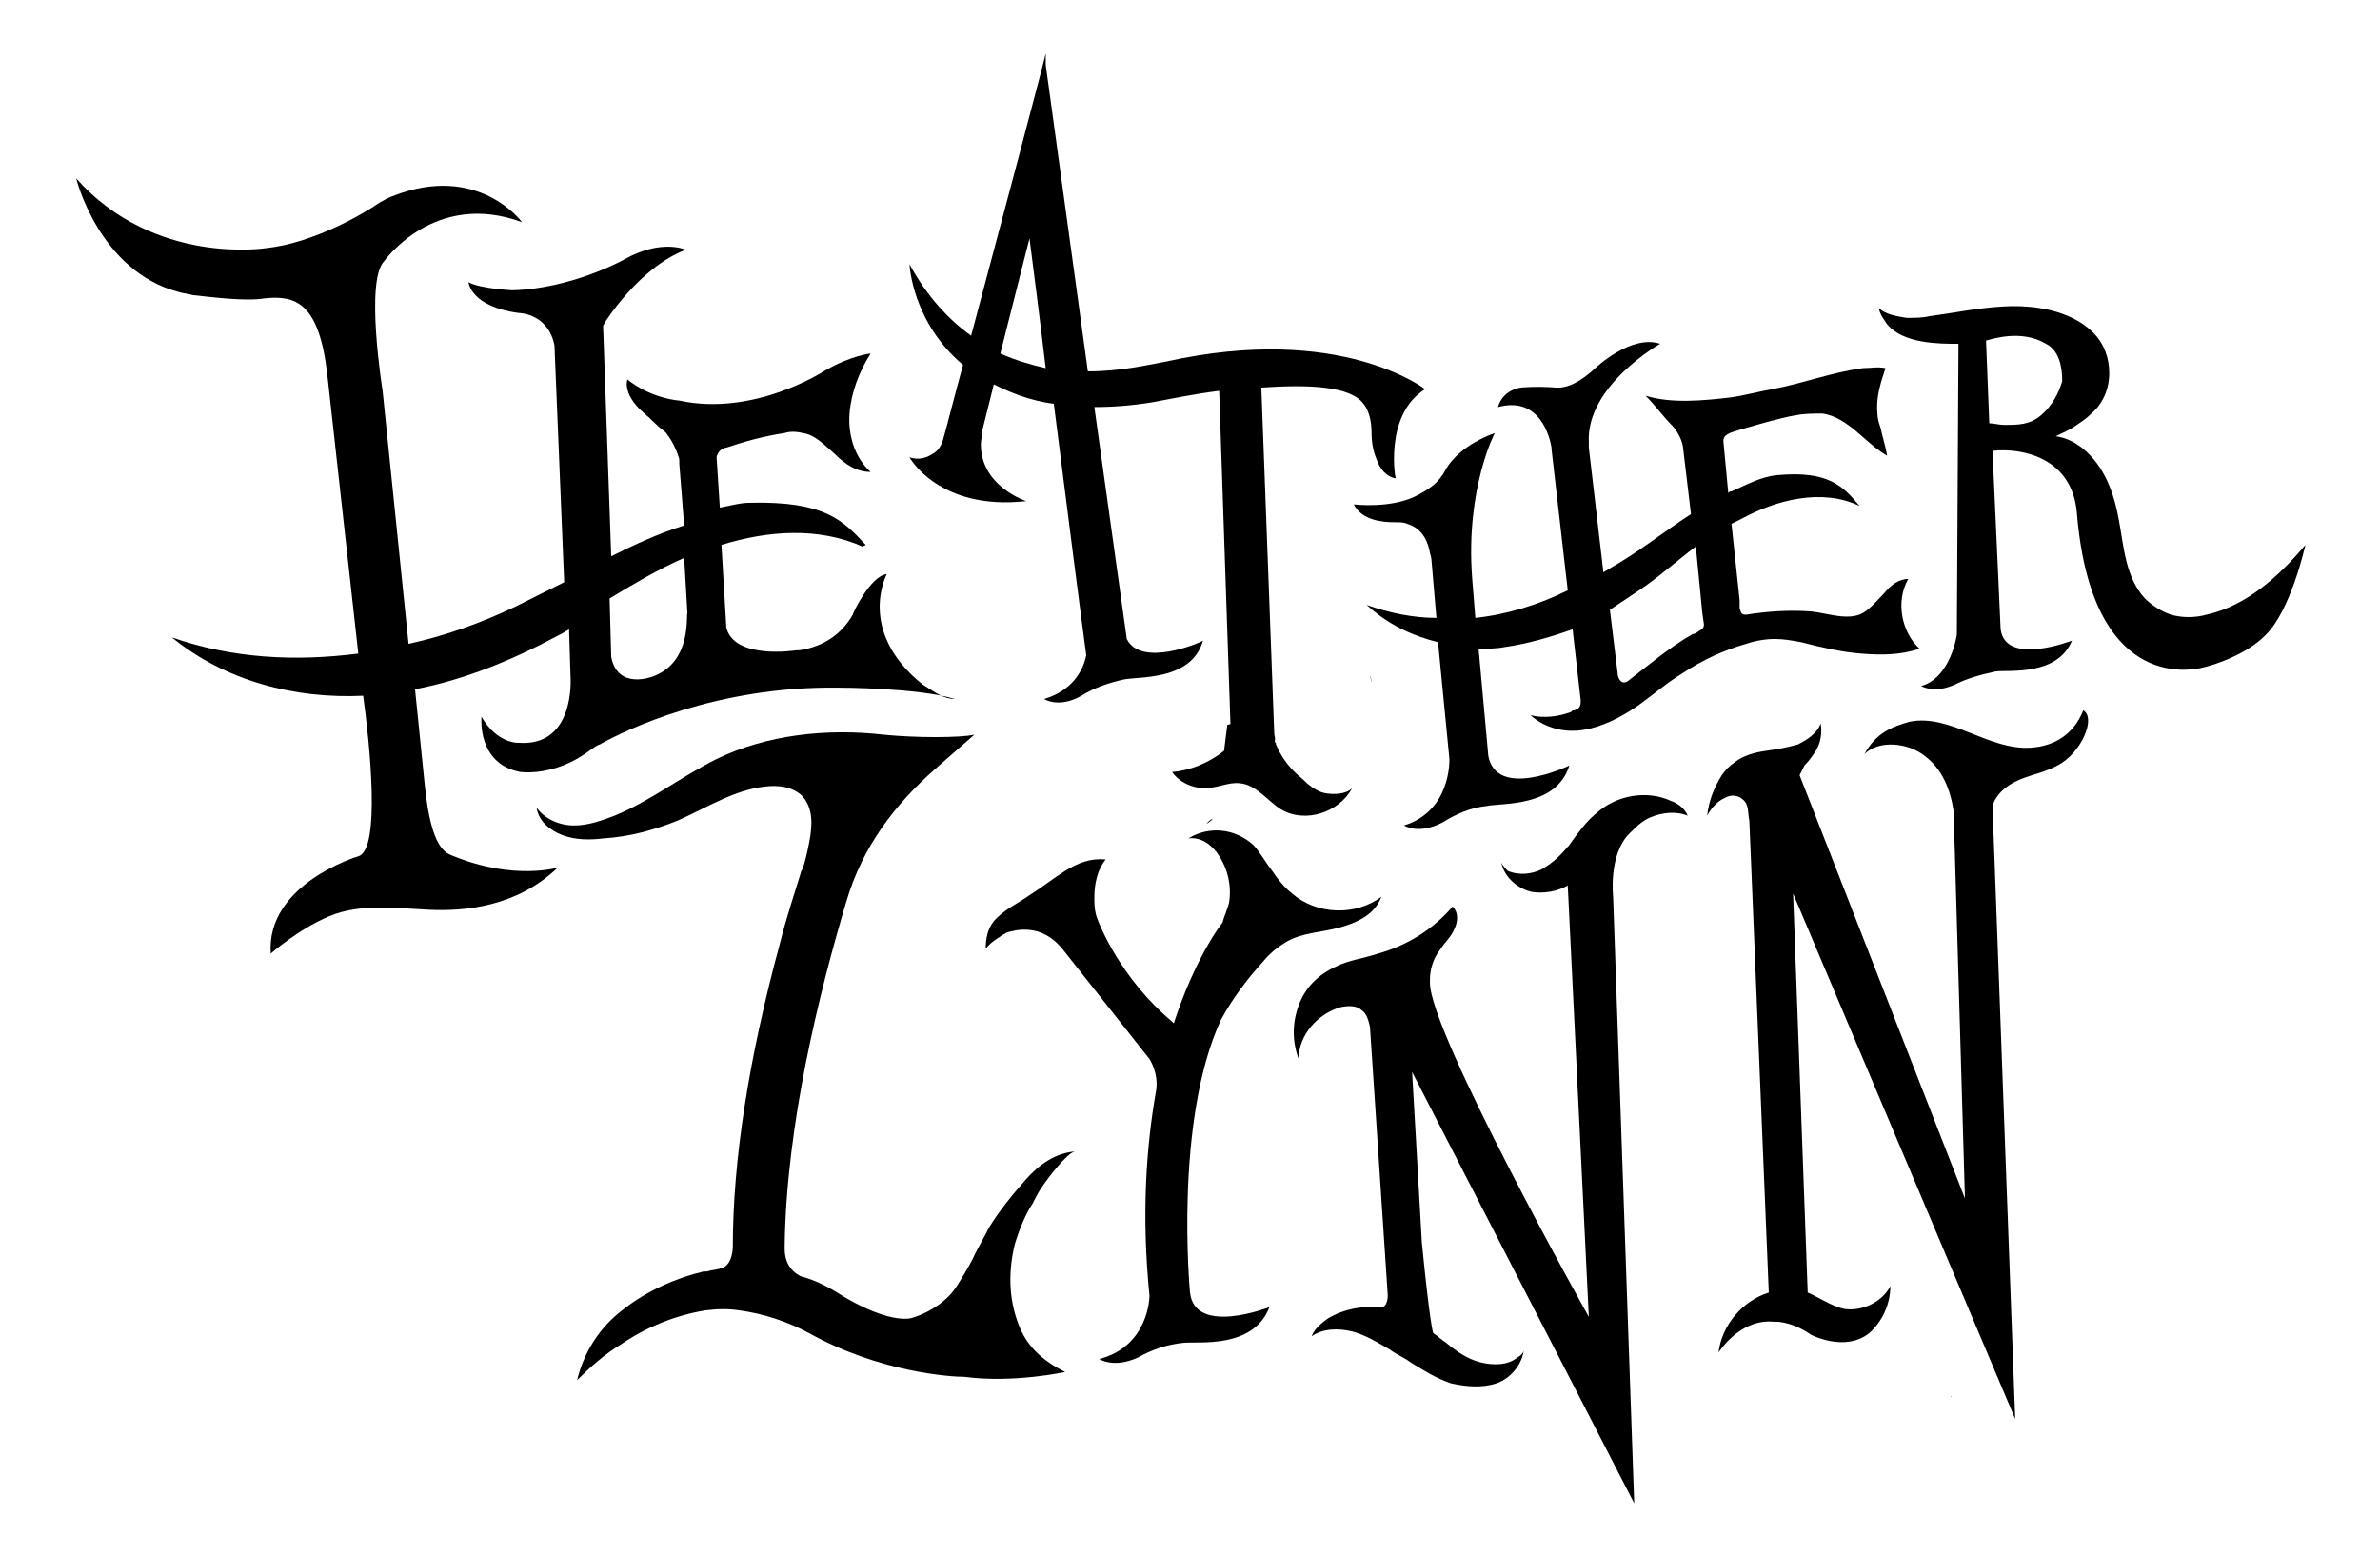
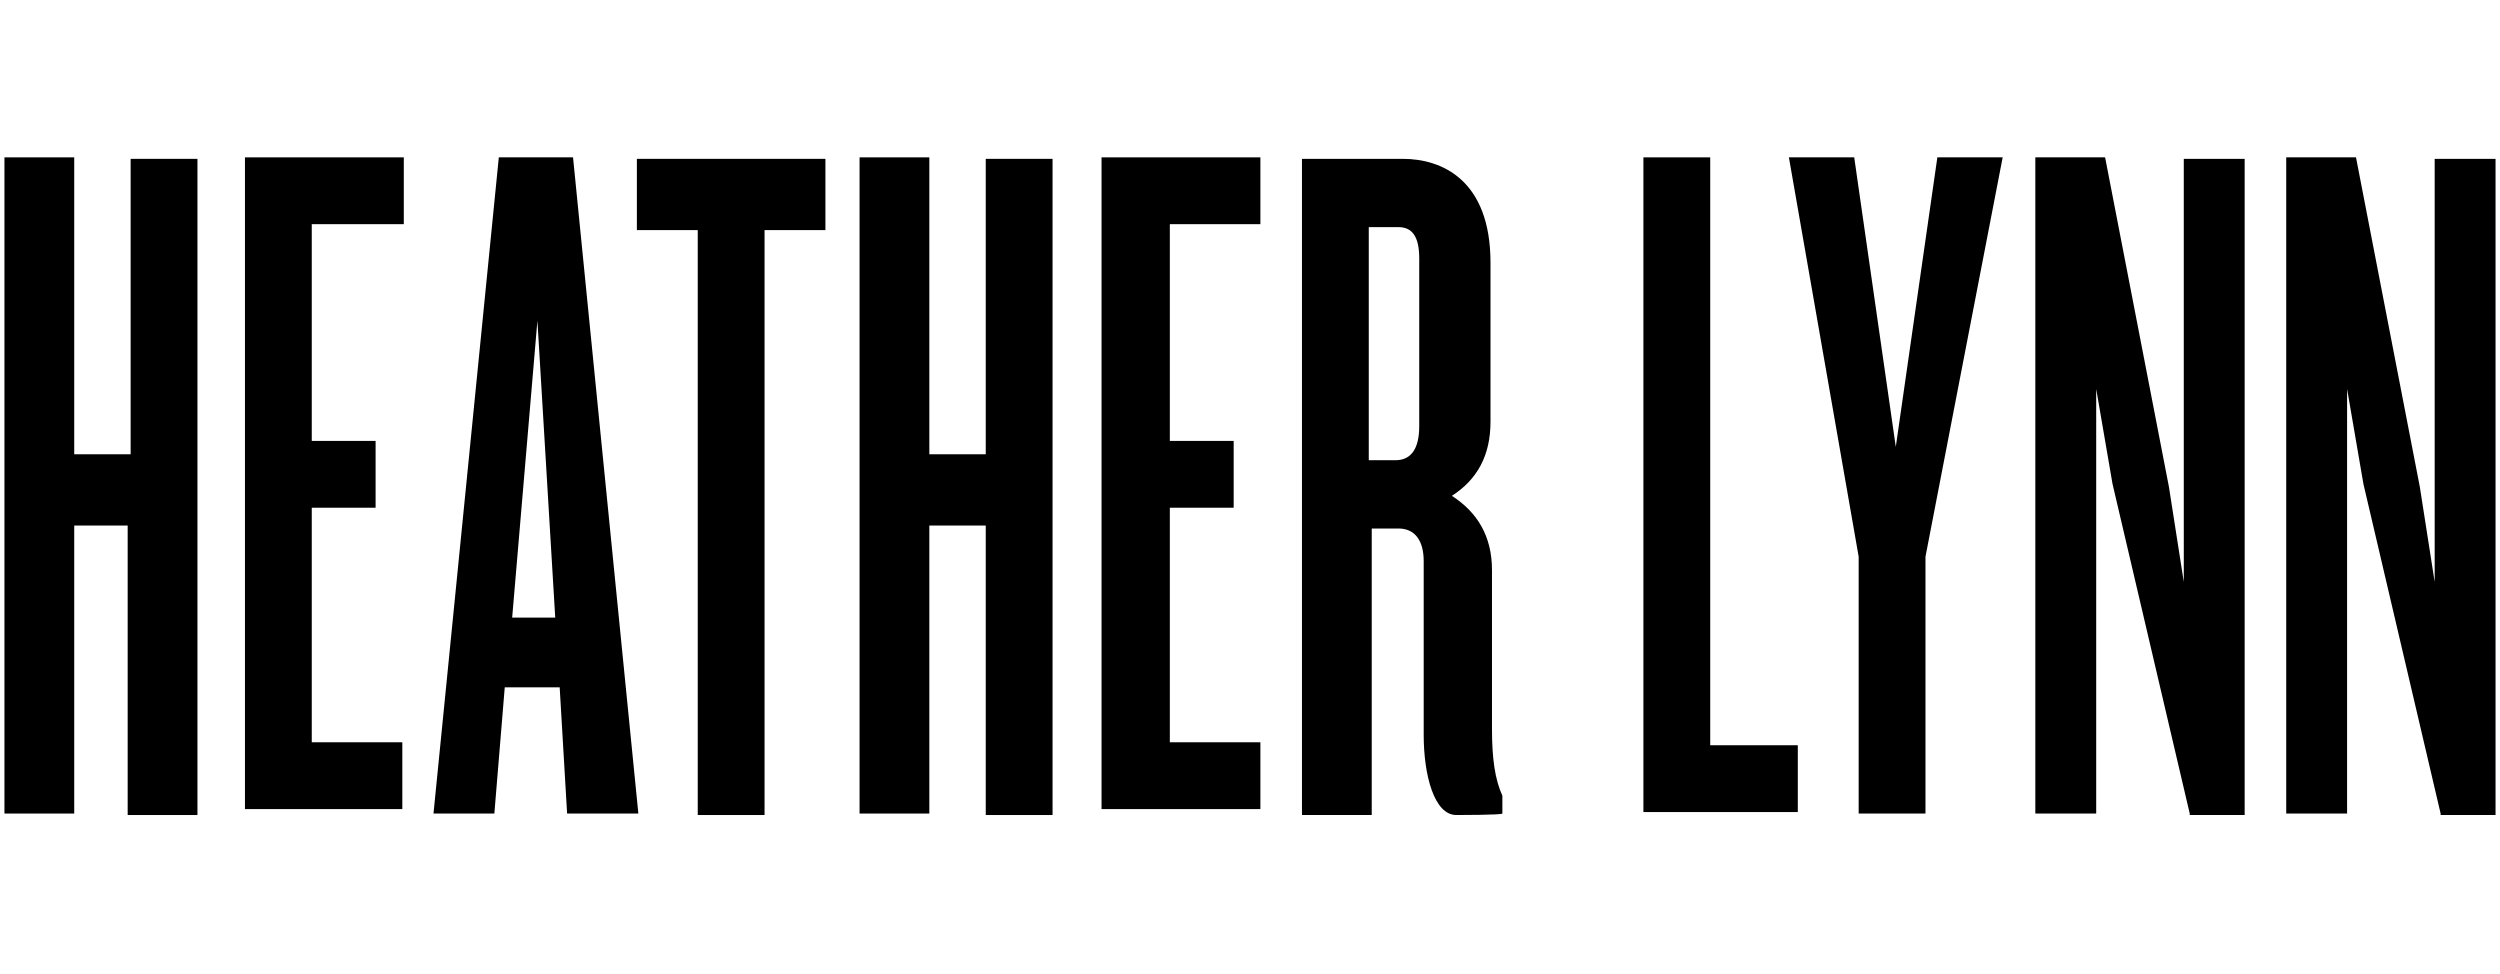
- <svg xmlns="http://www.w3.org/2000/svg" version="1.1" id="Layer_1" x="0px" y="0px" viewBox="0 0 146.8 96" style="enable-background:new 0 0 146.8 96;" xml:space="preserve">
-   <g>
-     <path d="M51.9,39.8c-0.4,0.1-0.6,0.1-0.7,0.1C51.3,39.8,51.5,39.8,51.9,39.8z" />
-     <path d="M43.7,30.8c0-0.2-0.1-0.4-0.1-0.6" />
-     <path d="M39.5,24.3c-0.1,0.3,0,0.6,0.1,0.9s0.4,0.5,0.6,0.7c0.3,0.3,0.5,0.5,0.8,0.7c0.2,0.1,0.3,0.2,0.5,0.3" />
-     <path d="M43.6,30.2L43.6,30.2c-0.1-0.4-0.2-0.7-0.3-1l0,0c-0.1-0.2-0.1-0.4-0.2-0.6c-0.3-0.7-0.9-1.3-1.5-1.8   c0.1,0,0.2,0.1,0.3,0.2c0.6,0.4,1.1,1,1.4,1.7c0,0.1,0.1,0.2,0.1,0.3l0,0C43.4,29.4,43.5,29.8,43.6,30.2z" />
-     <path d="M56.9,42.2c-4.1-3.3-2.2-6.8-2.2-6.8c-1,0.1-2.1,2.4-2.1,2.5c-0.8,1.4-2,1.9-2.8,2.1c-0.4,0.1-0.6,0.1-0.7,0.1l0,0   c0,0-3.8,0.6-4.3-1.4l-0.3-5.1c2.9-0.9,6-1.1,8.7,0.1l0.2-0.1c-1.4-1.5-2.5-2.7-7.1-2.6c-0.7,0-1.3,0.2-1.9,0.3l-0.2-3.1l0,0   c0-0.1,0.1-0.3,0.2-0.4c0.1-0.1,0.3-0.2,0.4-0.2c1.2-0.4,2.3-0.7,3.6-0.9c0.3-0.1,0.7-0.1,1.1,0c0.8,0.1,1.4,0.8,2,1.3   c0.6,0.6,1.3,1.1,2.2,1.1c-1-0.9-1.4-2.3-1.3-3.6s0.6-2.6,1.3-3.7c0,0-1.2,0.1-2.9,1.1c0,0-4.3,2.8-8.9,1.8c0,0-1.7-0.1-3.2-1.3   c0,0-0.4,1,1.3,2.3c0.1,0,0.1,0.1,0.2,0.2c0.1,0.1,0.2,0.1,0.3,0.2c0.6,0.5,1,1.1,1.3,1.9c0,0.1,0.1,0.2,0.1,0.4l0,0   c0,0.1,0,0.2,0,0.2l0.3,3.8c-1.6,0.5-3.1,1.2-4.5,1.9l-0.5-14.2l0.1-0.2c0,0,2.1-3.4,5-4.5c0,0-1.5-0.7-3.8,0.6   c0,0-3.2,1.8-6.9,1.9c0,0-2-0.1-2.7-0.5c0,0,0.1,1.5,3.1,1.9c0,0,1.8,0,2.2,2l0,0l0.6,14.6c-1,0.5-2,1-3,1.5   c-2.1,1-4.3,1.8-6.6,2.3l-1.6-15.6c0,0-1.1-6.8,0.1-8c0,0,3.1-4.4,8.5-2.4c0,0-2.7-3.7-8-1.6c-0.3,0.1-0.6,0.3-0.8,0.4   c-1,0.7-4.1,2.5-7,2.8c0,0-6.9,1.1-11.7-4.3c0,0,1.4,5.7,6.3,7c0.3,0.1,0.6,0.1,0.9,0.2c1,0.1,3.2,0.4,4.4,0.2   c1.9-0.2,3.4,0.2,3.9,4.8l1.9,17.1c-3.9,0.5-7.8,0.3-11.5-1c3.3,2.7,7.6,3.8,11.8,3.6l0,0c0.4,2.9,1.1,9.5-0.3,9.9   c0,0-5.7,1.7-5.4,6c0,0,1.7-1.5,3.6-2.3s4.1-0.5,6.2-0.4c2.2,0.1,5.4-0.2,7.9-2.6c0,0-2.7,0.8-6.4-0.7c-0.5-0.2-1.4-0.4-1.8-4.4   l-0.6-5.9c3.1-0.6,6-1.8,8.8-3.3c0.2-0.1,0.4-0.2,0.7-0.4l0.1,3.2c0,1.3-0.4,4-3.2,3.8c0,0-1.3,0.1-2.3-1.6c0,0-0.3,2.9,2.4,3.4   c0,0,2,0.3,4.1-1.2c0.3-0.2,0.5-0.4,0.8-0.5c1.6-0.9,7.2-3.6,14.7-3.5c0,0,4.9,0,7.2,0.7C58.2,43.1,57.7,42.7,56.9,42.2z    M40.3,41.7c0,0-2.2,0.9-2.6-1.2l-0.1-3.6c1.5-0.9,3-1.8,4.6-2.5l0.2,3.4l0,0C42.3,37.9,42.7,40.8,40.3,41.7z" />
-     <path d="M87.9,24c0,0-5.2-4.1-16-1.7c-1.1,0.2-2.8,0.6-4.8,0.6L64.5,4v0.4V3.3c0,0.1-2.7,10.3-4.6,17.4c-1.4-1-2.7-2.4-3.8-4.4   c0,0.1,0.2,3.6,3.3,6.2c-0.6,2.2-1,3.8-1.2,4.5c-0.1,0.4-0.3,0.8-0.7,1c-0.3,0.2-0.8,0.4-1.4,0.2c0,0,1.8,3.3,7.2,2.7   c0,0-2.8-0.9-2.8-3.5c0-0.3,0.1-0.6,0.1-0.9l0.7-2.8c1,0.5,2.2,1,3.7,1.2c0.8,6.3,1.7,13.3,2,15.5l0,0c-0.2,1-0.9,2.2-2.6,2.7   c0,0,0.9,0.6,2.3-0.2c0.8-0.5,1.7-0.8,2.6-1s4.2,0.1,4.9-2.4c-0.1,0.1-3.8,1.7-4.7-0.1l0,0l-2-14.3c1.2,0,2.4-0.1,3.6-0.3   c1.1-0.2,2.5-0.5,4.1-0.7l0.7,20.7l0,0c0,0,0.4,0.9-0.5,1.6c-0.1,0.1,3.6-0.5,3.3-0.6c-0.3,0.1-0.4,0.1-0.1,0c0,0,0.1-0.2,0-0.5   l-0.8-21.4c2.9-0.2,5.5-0.1,6.3,1c0,0,0.5,0.5,0.5,1.8c0,0.6,0.1,1.1,0.3,1.6c0.2,0.6,0.6,1.1,1.2,1.2C86.1,29.8,85.3,25.6,87.9,24   z M61.7,21.8l1.8-7.1c0.2,1.6,0.6,4.6,1,8C63.6,22.5,62.6,22.2,61.7,21.8z" />
-     <path d="M43.6,30.2L43.6,30.2c-0.1-0.4-0.2-0.7-0.3-1l0,0v-0.1C43.4,29.4,43.5,29.8,43.6,30.2z" />
-     <path d="M117.7,35.7c-0.6,0-1.1,0.4-1.5,0.9c-0.4,0.4-0.8,0.9-1.3,1.2c-0.9,0.5-2.2,0-3.2-0.1c-1.4-0.1-2.7,0-4,0.2l0,0   c-0.3,0-0.3-0.1-0.4-0.4l0,0c0-0.1,0-0.1,0-0.2v-0.1v-0.1V37l-0.5-4.7c0.2-0.1,0.4-0.2,0.6-0.3c2.2-1.2,5-1.9,7.3-0.8   c-1-1.2-1.9-2.2-5.1-1.9c-1,0.1-1.9,0.6-2.8,1c-0.1,0-0.1,0-0.2,0.1l-0.3-3.2l0,0c0-0.3,0.2-0.4,0.4-0.5s3.3-1,4.1-1.1   c0.5-0.1,1.1-0.1,1.6-0.1c0.8,0.1,1.5,0.6,2.1,1.1s1.2,1.1,1.9,1.5c-0.1-0.6-0.3-1.2-0.4-1.7c-0.1-0.3-0.2-0.6-0.2-0.9   c-0.1-1,0.2-1.9,0.5-2.8c-0.5-0.1-0.9,0-1.4,0c-2.1,0.3-3.5,0.9-5.6,1.3c-0.6,0.1-1.8,0.4-2.5,0.5c-1.7,0.2-3.7,0.4-5.3-0.1   c0.6,0.6,1.1,1.3,1.6,1.8c0.3,0.3,0.6,0.8,0.7,1.3l0.5,4.2c-1.7,1.1-3.3,2.4-5.1,3.4c-0.1,0.1-0.2,0.1-0.3,0.2L98,27.6l0,0v-0.1   v-0.2c-0.2-3.5,4.4-6.1,4.4-6.1c-1.8-0.6-4,1.5-4,1.5C97,24,96.2,23.9,96,23.9c-1.3-0.1-2.2,0-2.2,0c-1.2,0.2-1.4,1.2-1.4,1.2   c2.6-0.7,3.2,1.9,3.3,2.5v0.1l1,8.7c-1.8,0.9-3.8,1.5-5.7,1.7l-0.2-2.5c-0.4-5.5,1.4-8.9,1.4-8.9c-1.9,0.7-2.7,1.7-3,2.2   c-0.2,0.4-0.5,0.8-0.9,1.1s-0.8,0.5-0.8,0.5c-1.6,0.9-4,0.6-4,0.6c0.5,1,1.8,1.1,2.5,1.1c0.3,0,0.6,0,0.8,0.1   c1,0.3,1.3,1.2,1.4,1.8l0,0c0.1,0.3,0.1,0.5,0.1,0.5l0,0l0.3,3.5c-1.4,0-2.9-0.3-4.3-0.8c1.3,1.2,2.8,1.9,4.4,2.3l0.7,7.2l0,0   c0,0.1,0.1,3.2-2.8,4.1c0,0,0.9,0.6,2.4-0.2c0.8-0.5,1.7-0.9,2.7-1c0.9-0.2,4.3,0.1,5.1-2.5c-0.2,0.1-4.5,2.1-5-0.6L91.2,40   c0.5,0,1.1,0,1.6-0.1c1.4-0.2,2.8-0.6,4.2-1.1l0.5,4.4l0,0c0,0.4-0.1,0.5-0.4,0.6c-0.1,0-0.1,0-0.2,0.1c-0.8,0.3-1.7,0.4-2.5,0.2   c0.9,0.8,2.1,1.1,3.3,0.9s2.3-0.8,3.2-1.4c1-0.7,1.9-1.5,2.9-2.1c1.2-0.8,2.5-1.4,3.9-1.8c0.6-0.2,1.2-0.3,1.8-0.3   c0.5,0,1.1,0.1,1.6,0.2c1.2,0.3,2.4,0.6,3.7,0.7c1.2,0.1,2.4,0.1,3.6-0.3l0,0C117.3,39,116.9,37.1,117.7,35.7z M105.1,38.5   c0,0.2-0.1,0.3-0.3,0.4l0,0c-0.1,0.1-0.3,0.2-0.4,0.2c-1.4,0.8-2.7,1.9-4,2.9l0,0c-0.3,0.2-0.5,0-0.6-0.3l0,0l-0.5-4.1   c0.6-0.4,1.2-0.8,1.8-1.2c1.2-0.8,2.3-1.8,3.5-2.7l0.4,4.1L105.1,38.5L105.1,38.5z" />
-     <path d="M74.8,50.5c-0.1,0.1-0.2,0.2-0.4,0.3C74.6,50.6,74.7,50.5,74.8,50.5z" />
-     <path d="M84.6,42.1l-0.1-0.5C84.6,41.9,84.6,42.1,84.6,42.1z" />
-     <path d="M103.6,44.6L103.6,44.6L103.6,44.6C103.6,44.5,103.6,44.5,103.6,44.6z" />
-     <path d="M136.1,37.9c-0.7,0.2-1.5,0.2-2.2,0c-0.6-0.2-1.2-0.6-1.6-1c-1.2-1.3-1.3-3.2-1.6-4.8c-0.3-1.7-0.9-3.4-2.3-4.5   c-0.4-0.3-0.9-0.6-1.6-0.7c0.4-0.2,0.9-0.4,1.3-0.7c0.3-0.2,0.6-0.4,0.9-0.7c0.7-0.6,1.1-1.5,1.1-2.5c0-0.9-0.3-1.8-1-2.5   c-0.3-0.3-0.7-0.6-1.1-0.8c-1.3-0.7-3-0.9-4.5-0.8c-1.6,0.1-3,0.4-4.5,0.6c-0.4,0.1-0.9,0.1-1.4,0.1c-0.6-0.1-1.3-0.2-1.7-0.6   c0,0.3,0.3,0.7,0.5,1c1,1.2,3.2,1.2,4.4,1.2l-0.1,17.9c0,0.1-0.4,2.7-2.2,3.2c0,0,0.8,0.5,2.1-0.1c0.8-0.4,1.6-0.6,2.5-0.8   c0.8-0.1,3.8,0.3,4.7-1.9c0,0-4.1,1.6-4.4-0.7l0,0l-0.5-11c1.8-0.2,4.9,0.4,5.2,3.8c0.9,11,7,9.7,7.6,9.6c1-0.2,2.9-0.9,4-2   c1.6-1.5,2.5-5.6,2.5-5.6C139.2,37.2,136.9,37.7,136.1,37.9z M125.9,25.6c-0.7,0.6-1.4,0.6-2.3,0.6c-0.3,0-0.6-0.1-0.9-0.1   l-0.2-5.1c0.4-0.1,2.2-0.7,3.7,0.2c0.8,0.4,1,1.4,1,2.3C127,24.2,126.6,25,125.9,25.6z" />
-     <path d="M62.6,76.7c-0.4,1.6-0.4,3.3,0.2,4.9c0.5,1.4,1.5,2.3,2.9,3c0,0-3.2,0.7-6.2,0.3c-0.9,0-5.3-0.3-9.6-2.7   c-1.3-0.7-2.8-1.2-4.3-1.4c-0.6-0.1-1.3-0.1-2.1,0l0,0c-1.8,0.3-3.6,1-5.2,2.1c-1,0.6-1.9,1.4-2.7,2.2c0.4-1.7,1.4-3.3,2.9-4.4   c1.4-1.1,3.2-1.9,4.9-2.3c0.1,0,0.1,0,0.2,0l0,0c0.3-0.1,0.6-0.1,0.9-0.2l0,0l0,0c0.7-0.2,0.7-1.3,0.7-1.3c0-5.4,1-11.7,2.9-18.7   c0.4-1.6,0.9-3.1,1.3-4.4c0-0.1,0.1-0.2,0.1-0.2c0.2-0.6,0.3-1.1,0.4-1.6c0.2-1,0.3-2.1-0.4-2.9c-0.6-0.6-1.5-0.7-2.3-0.6   c-1.9,0.2-3.6,1.3-5.4,2.1c-1.5,0.6-3,1-4.6,1.1c-0.8,0.1-1.7,0.1-2.5-0.2s-1.5-0.9-1.6-1.7c0.5,0.7,1.4,1.1,2.3,1.1   s1.7-0.3,2.5-0.6c2.2-0.9,4.1-2.4,6.3-3.5c3.1-1.5,6.8-1.9,10.3-1.5c2,0.2,4.7,0.2,5.6,0c-0.7,0.6-1.7,1.5-2.4,2.1   c-2.5,2.2-4.5,4.8-5.5,8.2c-1.7,5.7-3.7,13.8-3.8,21.2c0,0.1,0,0.1,0,0.2c0,1.2,0.8,1.6,1,1.7l0,0c0.8,0.2,1.6,0.6,2.4,1.1   c0,0,2.6,1.7,4.3,1.5c0.9-0.2,2.1-0.9,2.7-1.7c0.2-0.2,1.2-1.9,1.3-2.2c0.3-0.6,0.6-1.1,0.9-1.7c0.6-1,1.5-2.1,2.3-3s1.8-1.6,3-1.7   c-0.5,0.1-1.7,1.7-1.9,2c-0.3,0.4-0.5,0.8-0.7,1.2C63.3,74.8,62.9,75.7,62.6,76.7z" />
-     <path d="M46.4,80.2c-0.3,0.1-0.6,0.1-0.9,0.2C45.5,80.4,45.9,80.3,46.4,80.2L46.4,80.2z" />
-     <path d="M85.2,55.3c-0.4,1.1-1.5,1.6-2.6,1.9s-2.3,0.3-3.3,0.9c-0.5,0.3-1,0.7-1.4,1.2c-1,1.1-1.9,2.3-2.6,3.6l0,0   c-2.9,6.3-1.9,16.8-1.9,16.8c0.3,2.7,4.9,0.9,4.9,0.9c-1,2.6-4.4,2.1-5.3,2.2c-1,0.1-1.9,0.4-2.8,0.9c-1.5,0.7-2.4,0.1-2.4,0.1   c3.1-0.8,3.1-3.9,3.1-3.9c-0.5-5-0.2-9.2,0.4-12.6l0,0c0.2-1.1-0.4-2-0.4-2l-5.3-6.7c-1.4-1.8-3.1-1.2-3.5-1.1l0,0l0,0   c-0.5,0.3-1,0.6-1.3,1c0-0.6,0.1-1.2,0.5-1.7c0.6-0.7,1.5-1.1,2.2-1.6c0.8-0.5,1.4-1,2.2-1.5s1.6-0.8,2.5-0.7   c-0.5,0.6-0.7,1.5-0.7,2.3c0,0.4,0,0.7,0.1,1.1c0.2,0.7,1.6,4,4.7,6.6c0,0,0,0,0.1,0.1c1.3-4,2.9-6.1,3-6.2l0,0   c0.1-0.4,0.3-0.8,0.4-1.2c0.2-1.1-0.1-2.3-0.8-3.2c-0.4-0.5-1-0.9-1.7-0.8c1.3-0.8,2.9-0.6,4,0.4c0.4,0.4,0.7,1,1.1,1.5   c0.4,0.6,0.8,1.1,1.3,1.5C81.2,56.4,83.6,56.5,85.2,55.3z" />
-     <path d="M104.1,50.3c-0.7-0.3-1.6-0.2-2.3,0.1c-0.5,0.2-0.9,0.6-1.3,1c-1.3,1.3-1,3.9-1,3.9l1.3,37.4L87.1,66.1l0.6,10.5   c0.5,5.1,0.7,5.6,0.7,5.6l0,0c0.3,0.2,0.5,0.4,0.8,0.6c0.6,0.5,1.3,1,2.1,1.2s1.7,0.2,2.3-0.3c0.2-0.1,0.4-0.3,0.4-0.5l0,0   c-0.1,0.9-0.8,1.8-1.7,2.1s-1.9,0.2-2.8,0C88.6,85,87.8,84.5,87,84c-0.4-0.3-0.9-0.5-1.3-0.8c-0.7-0.4-1.5-0.9-2.3-1.1   s-1.8-0.2-2.5,0.3c0.2-0.5,0.6-0.8,1-1.1c1-0.6,2.2-0.8,3.3-0.7l0,0c0.4,0,0.4-0.7,0.4-0.7l-1.1-16.6l0,0c-0.1-0.4-0.2-0.8-0.5-1   c-0.3-0.3-0.8-0.3-1.3-0.2c-1.4,0.4-2.6,1.7-2.6,3.2c-0.4-1.1-0.4-2.2,0-3.3s1.2-1.9,2.3-2.4c0.8-0.4,1.7-0.5,2.6-0.8   c1.8-0.5,3.4-1.5,4.6-2.9c0.4,0.4,0.3,1,0.1,1.4c-0.2,0.5-0.6,0.8-0.9,1.3c-0.4,0.5-0.6,1.2-0.6,1.8c0,0.1,0,0.1,0,0.2   c0,3.1,9.8,20.6,9.8,20.6l-1.3-26.6C96,55,95.2,55.1,94.5,55c-0.9-0.2-1.7-0.9-1.9-1.8l0,0c0.1,0.2,0.3,0.4,0.4,0.5   c0.7,0.3,1.5,0.2,2.1-0.1c0.7-0.4,1.2-0.9,1.7-1.5c0.5-0.7,1-1.4,1.6-1.9c1.3-1.2,3.2-1.5,4.7-0.8   C103.4,49.5,103.9,49.8,104.1,50.3z" />
-     <path d="M128.4,45.7c-0.4,0.7-1,1.3-1.7,1.6c-0.8,0.4-1.6,0.5-2.4,0.9c-0.6,0.3-1.2,0.8-1.4,1.5l0,0l1.4,37.8l-13.7-32.4l0.9,24.6   c0.7,0.3,1.4,0.8,2.2,1c1.1,0.2,2.4-0.4,2.9-1.4c0,1.1-0.5,2.2-1.3,2.9c-1.5,1.2-3.6,0.1-3.6,0.1c-1.3-0.9-2.3-0.8-2.3-0.8   c-2.1-0.2-3.4,1.9-3.4,1.9c0.2-1.7,1.5-3.2,3.1-3.7l-1.2-29.1c-0.1-0.4,0-1-0.4-1.3c-0.3-0.3-0.8-0.3-1.1-0.1   c-0.5,0.2-0.9,0.7-1.1,1.1c0.1-0.9,0.4-1.7,0.9-2.5c0.2-0.3,0.5-0.6,0.8-0.8c0.5-0.4,1.2-0.6,1.9-0.7c0.7-0.1,1.3-0.2,2-0.4   c0.6-0.3,1.2-0.7,1.4-1.3c0.1,0.6,0,1.2-0.3,1.7c-0.2,0.3-0.4,0.6-0.7,0.9c-0.1,0.2-0.2,0.4-0.3,0.6l10.2,26.1L120.5,50   c-0.2-1.3-0.7-2.6-1.8-3.4c-1-0.8-2.8-1-3.7-0.1c0.7-1.3,1.7-1.7,2.8-2c2.5-0.5,4.9,1.8,7.5,1.6c1.4-0.1,2.6-0.8,3.2-2.3   C129,44.1,128.8,45,128.4,45.7z" />
-     <path d="M120.4,86.1C120.4,86.1,120.4,86.2,120.4,86.1C120.3,86.2,120.3,86.1,120.4,86.1L120.4,86.1z" />
-     <path d="M75.5,46.3c-0.9,0.7-2,1.2-3.2,1.3c0.4,0.6,1.2,1,2,1s1.5-0.4,2.2-0.3c1,0.1,1.7,1.1,2.5,1.6c1.5,0.9,3.6,0.2,4.4-1.3   C83,49,82.2,49,81.7,48.9s-1-0.5-1.4-0.9c-1-0.8-1.7-1.9-1.9-3.2c-0.7,0.1-1.8-0.4-2.7-0.1L75.5,46.3z" />
+ <svg xmlns="http://www.w3.org/2000/svg" version="1.1" id="Layer_1" x="0px" y="0px" viewBox="0 0 168.4 65.6" style="enable-background:new 0 0 168.4 65.6;" xml:space="preserve">
+   <style type="text/css">
+ 	.st0{display:none;}
+ 	.st1{display:inline;}
+ </style>
+   <g id="Layer_1_1_" class="st0">
+     <g class="st1">
+       <path d="M62.6,25.7c-0.4,0.1-0.6,0.1-0.7,0.1C62,25.7,62.2,25.7,62.6,25.7z" />
+       <path d="M54.4,16.7c0-0.2-0.1-0.4-0.1-0.6" />
+       <path d="M50.2,10.2c-0.1,0.3,0,0.6,0.1,0.9s0.4,0.5,0.6,0.7c0.3,0.3,0.5,0.5,0.8,0.7c0.2,0.1,0.3,0.2,0.5,0.3" />
+       <path d="M54.3,16.1L54.3,16.1c-0.1-0.4-0.2-0.7-0.3-1l0,0c-0.1-0.2-0.1-0.4-0.2-0.6c-0.3-0.7-0.9-1.3-1.5-1.8    c0.1,0,0.2,0.1,0.3,0.2c0.6,0.4,1.1,1,1.4,1.7c0,0.1,0.1,0.2,0.1,0.3l0,0C54.1,15.3,54.2,15.7,54.3,16.1z" />
+       <path d="M67.6,28.1c-4.1-3.3-2.2-6.8-2.2-6.8c-1,0.1-2.1,2.4-2.1,2.5c-0.8,1.4-2,1.9-2.8,2.1C60.1,26,59.9,26,59.8,26l0,0    c0,0-3.8,0.6-4.3-1.4l-0.3-5.1c2.9-0.9,6-1.1,8.7,0.1l0.2-0.1c-1.4-1.5-2.5-2.7-7.1-2.6c-0.7,0-1.3,0.2-1.9,0.3l-0.2-3.1l0,0    c0-0.1,0.1-0.3,0.2-0.4c0.1-0.1,0.3-0.2,0.4-0.2c1.2-0.4,2.3-0.7,3.6-0.9c0.3-0.1,0.7-0.1,1.1,0c0.8,0.1,1.4,0.8,2,1.3    c0.6,0.6,1.3,1.1,2.2,1.1c-1-0.9-1.4-2.3-1.3-3.6s0.6-2.6,1.3-3.7c0,0-1.2,0.1-2.9,1.1c0,0-4.3,2.8-8.9,1.8c0,0-1.7-0.1-3.2-1.3    c0,0-0.4,1,1.3,2.3c0.1,0,0.1,0.1,0.2,0.2c0.1,0.1,0.2,0.1,0.3,0.2c0.6,0.5,1,1.1,1.3,1.9c0,0.1,0.1,0.2,0.1,0.4l0,0    c0,0.1,0,0.2,0,0.2l0.3,3.8c-1.6,0.5-3.1,1.2-4.5,1.9L47.9,6L48,5.8c0,0,2.1-3.4,5-4.5c0,0-1.5-0.7-3.8,0.6c0,0-3.2,1.8-6.9,1.9    c0,0-2-0.1-2.7-0.5c0,0,0.1,1.5,3.1,1.9c0,0,1.8,0,2.2,2l0,0l0.6,14.6c-1,0.5-2,1-3,1.5c-2.1,1-4.3,1.8-6.6,2.3L34.3,10    c0,0-1.1-6.8,0.1-8c0,0,3.1-4.4,8.5-2.4c0,0-2.7-3.7-8-1.6c-0.3,0.1-0.6,0.3-0.8,0.4c-1,0.7-4.1,2.5-7,2.8c0,0-6.9,1.1-11.7-4.3    c0,0,1.4,5.7,6.3,7C22,4,22.3,4,22.6,4.1c1,0.1,3.2,0.4,4.4,0.2c1.9-0.2,3.4,0.2,3.9,4.8l1.9,17.1c-3.9,0.5-7.8,0.3-11.5-1    c3.3,2.7,7.6,3.8,11.8,3.6l0,0c0.4,2.9,1.1,9.5-0.3,9.9c0,0-5.7,1.7-5.4,6c0,0,1.7-1.5,3.6-2.3c1.9-0.8,4.1-0.5,6.2-0.4    c2.2,0.1,5.4-0.2,7.9-2.6c0,0-2.7,0.8-6.4-0.7c-0.5-0.2-1.4-0.4-1.8-4.4l-0.6-5.9c3.1-0.6,6-1.8,8.8-3.3c0.2-0.1,0.4-0.2,0.7-0.4    l0.1,3.2c0,1.3-0.4,4-3.2,3.8c0,0-1.3,0.1-2.3-1.6c0,0-0.3,2.9,2.4,3.4c0,0,2,0.3,4.1-1.2c0.3-0.2,0.5-0.4,0.8-0.5    c1.6-0.9,7.2-3.6,14.7-3.5c0,0,4.9,0,7.2,0.7C68.9,29,68.4,28.6,67.6,28.1z M51,27.6c0,0-2.2,0.9-2.6-1.2l-0.1-3.6    c1.5-0.9,3-1.8,4.6-2.5l0.2,3.4l0,0C53,23.8,53.4,26.7,51,27.6z" />
+       <path d="M98.6,9.9c0,0-5.2-4.1-16-1.7c-1.1,0.2-2.8,0.6-4.8,0.6l-2.6-18.9v0.4v-1.1c0,0.1-2.7,10.3-4.6,17.4    c-1.4-1-2.7-2.4-3.8-4.4c0,0.1,0.2,3.6,3.3,6.2c-0.6,2.2-1,3.8-1.2,4.5c-0.1,0.4-0.3,0.8-0.7,1c-0.3,0.2-0.8,0.4-1.4,0.2    c0,0,1.8,3.3,7.2,2.7c0,0-2.8-0.9-2.8-3.5c0-0.3,0.1-0.6,0.1-0.9L72,9.6c1,0.5,2.2,1,3.7,1.2c0.8,6.3,1.7,13.3,2,15.5l0,0    c-0.2,1-0.9,2.2-2.6,2.7c0,0,0.9,0.6,2.3-0.2c0.8-0.5,1.7-0.8,2.6-1s4.2,0.1,4.9-2.4c-0.1,0.1-3.8,1.7-4.7-0.1l0,0l-2-14.3    c1.2,0,2.4-0.1,3.6-0.3c1.1-0.2,2.5-0.5,4.1-0.7l0.7,20.7l0,0c0,0,0.4,0.9-0.5,1.6c-0.1,0.1,3.6-0.5,3.3-0.6    c-0.3,0.1-0.4,0.1-0.1,0c0,0,0.1-0.2,0-0.5L88.5,9.8c2.9-0.2,5.5-0.1,6.3,1c0,0,0.5,0.5,0.5,1.8c0,0.6,0.1,1.1,0.3,1.6    c0.2,0.6,0.6,1.1,1.2,1.2C96.8,15.7,96,11.5,98.6,9.9z M72.4,7.7l1.8-7.1c0.2,1.6,0.6,4.6,1,8C74.3,8.4,73.3,8.1,72.4,7.7z" />
+       <path d="M54.3,16.1L54.3,16.1c-0.1-0.4-0.2-0.7-0.3-1l0,0V15C54.1,15.3,54.2,15.7,54.3,16.1z" />
+       <path d="M128.4,21.6c-0.6,0-1.1,0.4-1.5,0.9c-0.4,0.4-0.8,0.9-1.3,1.2c-0.9,0.5-2.2,0-3.2-0.1c-1.4-0.1-2.7,0-4,0.2l0,0    c-0.3,0-0.3-0.1-0.4-0.4l0,0c0-0.1,0-0.1,0-0.2v-0.1V23v-0.1l-0.5-4.7c0.2-0.1,0.4-0.2,0.6-0.3c2.2-1.2,5-1.9,7.3-0.8    c-1-1.2-1.9-2.2-5.1-1.9c-1,0.1-1.9,0.6-2.8,1c-0.1,0-0.1,0-0.2,0.1l-0.3-3.2l0,0c0-0.3,0.2-0.4,0.4-0.5c0.2-0.1,3.3-1,4.1-1.1    c0.5-0.1,1.1-0.1,1.6-0.1c0.8,0.1,1.5,0.6,2.1,1.1s1.2,1.1,1.9,1.5c-0.1-0.6-0.3-1.2-0.4-1.7c-0.1-0.3-0.2-0.6-0.2-0.9    c-0.1-1,0.2-1.9,0.5-2.8c-0.5-0.1-0.9,0-1.4,0c-2.1,0.3-3.5,0.9-5.6,1.3c-0.6,0.1-1.8,0.4-2.5,0.5c-1.7,0.2-3.7,0.4-5.3-0.1    c0.6,0.6,1.1,1.3,1.6,1.8c0.3,0.3,0.6,0.8,0.7,1.3l0.5,4.2c-1.7,1.1-3.3,2.4-5.1,3.4c-0.1,0.1-0.2,0.1-0.3,0.2l-0.9-7.7l0,0v-0.1    v-0.2c-0.2-3.5,4.4-6.1,4.4-6.1c-1.8-0.6-4,1.5-4,1.5c-1.4,1.3-2.2,1.2-2.4,1.2c-1.3-0.1-2.2,0-2.2,0c-1.2,0.2-1.4,1.2-1.4,1.2    c2.6-0.7,3.2,1.9,3.3,2.5v0.1l1,8.7c-1.8,0.9-3.8,1.5-5.7,1.7l-0.2-2.5c-0.4-5.5,1.4-8.9,1.4-8.9c-1.9,0.7-2.7,1.7-3,2.2    c-0.2,0.4-0.5,0.8-0.9,1.1s-0.8,0.5-0.8,0.5c-1.6,0.9-4,0.6-4,0.6c0.5,1,1.8,1.1,2.5,1.1c0.3,0,0.6,0,0.8,0.1    c1,0.3,1.3,1.2,1.4,1.8l0,0c0.1,0.3,0.1,0.5,0.1,0.5l0,0l0.3,3.5c-1.4,0-2.9-0.3-4.3-0.8c1.3,1.2,2.8,1.9,4.4,2.3l0.7,7.2l0,0    c0,0.1,0.1,3.2-2.8,4.1c0,0,0.9,0.6,2.4-0.2c0.8-0.5,1.7-0.9,2.7-1c0.9-0.2,4.3,0.1,5.1-2.5c-0.2,0.1-4.5,2.1-5-0.6l-0.6-6.6    c0.5,0,1.1,0,1.6-0.1c1.4-0.2,2.8-0.6,4.2-1.1l0.5,4.4l0,0c0,0.4-0.1,0.5-0.4,0.6c-0.1,0-0.1,0-0.2,0.1c-0.8,0.3-1.7,0.4-2.5,0.2    c0.9,0.8,2.1,1.1,3.3,0.9s2.3-0.8,3.2-1.4c1-0.7,1.9-1.5,2.9-2.1c1.2-0.8,2.5-1.4,3.9-1.8c0.6-0.2,1.2-0.3,1.8-0.3    c0.5,0,1.1,0.1,1.6,0.2c1.2,0.3,2.4,0.6,3.7,0.7c1.2,0.1,2.4,0.1,3.6-0.3l0,0C128,24.9,127.6,23,128.4,21.6z M115.8,24.4    c0,0.2-0.1,0.3-0.3,0.4l0,0c-0.1,0.1-0.3,0.2-0.4,0.2c-1.4,0.8-2.7,1.9-4,2.9l0,0c-0.3,0.2-0.5,0-0.6-0.3l0,0l-0.5-4.1    c0.6-0.4,1.2-0.8,1.8-1.2c1.2-0.8,2.3-1.8,3.5-2.7l0.4,4.1L115.8,24.4L115.8,24.4z" />
+       <path d="M85.5,36.4c-0.1,0.1-0.2,0.2-0.4,0.3C85.3,36.5,85.4,36.4,85.5,36.4z" />
+       <path d="M95.3,28l-0.1-0.5C95.3,27.8,95.3,28,95.3,28z" />
+       <path d="M114.3,30.5L114.3,30.5L114.3,30.5C114.3,30.4,114.3,30.4,114.3,30.5z" />
+       <path d="M146.8,23.8c-0.7,0.2-1.5,0.2-2.2,0c-0.6-0.2-1.2-0.6-1.6-1c-1.2-1.3-1.3-3.2-1.6-4.8c-0.3-1.7-0.9-3.4-2.3-4.5    c-0.4-0.3-0.9-0.6-1.6-0.7c0.4-0.2,0.9-0.4,1.3-0.7c0.3-0.2,0.6-0.4,0.9-0.7c0.7-0.6,1.1-1.5,1.1-2.5c0-0.9-0.3-1.8-1-2.5    c-0.3-0.3-0.7-0.6-1.1-0.8c-1.3-0.7-3-0.9-4.5-0.8c-1.6,0.1-3,0.4-4.5,0.6c-0.4,0.1-0.9,0.1-1.4,0.1c-0.6-0.1-1.3-0.2-1.7-0.6    c0,0.3,0.3,0.7,0.5,1c1,1.2,3.2,1.2,4.4,1.2L131.4,25c0,0.1-0.4,2.7-2.2,3.2c0,0,0.8,0.5,2.1-0.1c0.8-0.4,1.6-0.6,2.5-0.8    c0.8-0.1,3.8,0.3,4.7-1.9c0,0-4.1,1.6-4.4-0.7l0,0l-0.5-11c1.8-0.2,4.9,0.4,5.2,3.8c0.9,11,7,9.7,7.6,9.6c1-0.2,2.9-0.9,4-2    c1.6-1.5,2.5-5.6,2.5-5.6C149.9,23.1,147.6,23.6,146.8,23.8z M136.6,11.5c-0.7,0.6-1.4,0.6-2.3,0.6c-0.3,0-0.6-0.1-0.9-0.1    l-0.2-5.1c0.4-0.1,2.2-0.7,3.7,0.2c0.8,0.4,1,1.4,1,2.3C137.7,10.1,137.3,10.9,136.6,11.5z" />
+       <path d="M73.3,62.6c-0.4,1.6-0.4,3.3,0.2,4.9c0.5,1.4,1.5,2.3,2.9,3c0,0-3.2,0.7-6.2,0.3c-0.9,0-5.3-0.3-9.6-2.7    c-1.3-0.7-2.8-1.2-4.3-1.4c-0.6-0.1-1.3-0.1-2.1,0l0,0c-1.8,0.3-3.6,1-5.2,2.1c-1,0.6-1.9,1.4-2.7,2.2c0.4-1.7,1.4-3.3,2.9-4.4    c1.4-1.1,3.2-1.9,4.9-2.3c0.1,0,0.1,0,0.2,0l0,0c0.3-0.1,0.6-0.1,0.9-0.2l0,0l0,0c0.7-0.2,0.7-1.3,0.7-1.3c0-5.4,1-11.7,2.9-18.7    c0.4-1.6,0.9-3.1,1.3-4.4c0-0.1,0.1-0.2,0.1-0.2c0.2-0.6,0.3-1.1,0.4-1.6c0.2-1,0.3-2.1-0.4-2.9c-0.6-0.6-1.5-0.7-2.3-0.6    c-1.9,0.2-3.6,1.3-5.4,2.1c-1.5,0.6-3,1-4.6,1.1c-0.8,0.1-1.7,0.1-2.5-0.2s-1.5-0.9-1.6-1.7c0.5,0.7,1.4,1.1,2.3,1.1    s1.7-0.3,2.5-0.6c2.2-0.9,4.1-2.4,6.3-3.5c3.1-1.5,6.8-1.9,10.3-1.5c2,0.2,4.7,0.2,5.6,0c-0.7,0.6-1.7,1.5-2.4,2.1    c-2.5,2.2-4.5,4.8-5.5,8.2c-1.7,5.7-3.7,13.8-3.8,21.2c0,0.1,0,0.1,0,0.2c0,1.2,0.8,1.6,1,1.7l0,0c0.8,0.2,1.6,0.6,2.4,1.1    c0,0,2.6,1.7,4.3,1.5c0.9-0.2,2.1-0.9,2.7-1.7c0.2-0.2,1.2-1.9,1.3-2.2c0.3-0.6,0.6-1.1,0.9-1.7c0.6-1,1.5-2.1,2.3-3    s1.8-1.6,3-1.7c-0.5,0.1-1.7,1.7-1.9,2c-0.3,0.4-0.5,0.8-0.7,1.2C74,60.7,73.6,61.6,73.3,62.6z" />
+       <path d="M57.1,66.1c-0.3,0.1-0.6,0.1-0.9,0.2C56.2,66.3,56.6,66.2,57.1,66.1L57.1,66.1z" />
+       <path d="M95.9,41.2c-0.4,1.1-1.5,1.6-2.6,1.9S91,43.4,90,44c-0.5,0.3-1,0.7-1.4,1.2c-1,1.1-1.9,2.3-2.6,3.6l0,0    c-2.9,6.3-1.9,16.8-1.9,16.8c0.3,2.7,4.9,0.9,4.9,0.9c-1,2.6-4.4,2.1-5.3,2.2c-1,0.1-1.9,0.4-2.8,0.9c-1.5,0.7-2.4,0.1-2.4,0.1    c3.1-0.8,3.1-3.9,3.1-3.9c-0.5-5-0.2-9.2,0.4-12.6l0,0c0.2-1.1-0.4-2-0.4-2l-5.3-6.7c-1.4-1.8-3.1-1.2-3.5-1.1l0,0l0,0    c-0.5,0.3-1,0.6-1.3,1c0-0.6,0.1-1.2,0.5-1.7c0.6-0.7,1.5-1.1,2.2-1.6c0.8-0.5,1.4-1,2.2-1.5s1.6-0.8,2.5-0.7    c-0.5,0.6-0.7,1.5-0.7,2.3c0,0.4,0,0.7,0.1,1.1c0.2,0.7,1.6,4,4.7,6.6c0,0,0,0,0.1,0.1c1.3-4,2.9-6.1,3-6.2l0,0    c0.1-0.4,0.3-0.8,0.4-1.2c0.2-1.1-0.1-2.3-0.8-3.2c-0.4-0.5-1-0.9-1.7-0.8c1.3-0.8,2.9-0.6,4,0.4c0.4,0.4,0.7,1,1.1,1.5    c0.4,0.6,0.8,1.1,1.3,1.5C91.9,42.3,94.3,42.4,95.9,41.2z" />
+       <path d="M114.8,36.2c-0.7-0.3-1.6-0.2-2.3,0.1c-0.5,0.2-0.9,0.6-1.3,1c-1.3,1.3-1,3.9-1,3.9l1.3,37.4L97.8,52l0.6,10.5    c0.5,5.1,0.7,5.6,0.7,5.6l0,0c0.3,0.2,0.5,0.4,0.8,0.6c0.6,0.5,1.3,1,2.1,1.2c0.8,0.2,1.7,0.2,2.3-0.3c0.2-0.1,0.4-0.3,0.4-0.5    l0,0c-0.1,0.9-0.8,1.8-1.7,2.1s-1.9,0.2-2.8,0c-0.9-0.3-1.7-0.8-2.5-1.3c-0.4-0.3-0.9-0.5-1.3-0.8c-0.7-0.4-1.5-0.9-2.3-1.1    s-1.8-0.2-2.5,0.3c0.2-0.5,0.6-0.8,1-1.1c1-0.6,2.2-0.8,3.3-0.7l0,0c0.4,0,0.4-0.7,0.4-0.7l-1.1-16.6l0,0c-0.1-0.4-0.2-0.8-0.5-1    c-0.3-0.3-0.8-0.3-1.3-0.2c-1.4,0.4-2.6,1.7-2.6,3.2c-0.4-1.1-0.4-2.2,0-3.3s1.2-1.9,2.3-2.4c0.8-0.4,1.7-0.5,2.6-0.8    c1.8-0.5,3.4-1.5,4.6-2.9c0.4,0.4,0.3,1,0.1,1.4c-0.2,0.5-0.6,0.8-0.9,1.3c-0.4,0.5-0.6,1.2-0.6,1.8c0,0.1,0,0.1,0,0.2    c0,3.1,9.8,20.6,9.8,20.6l-1.3-26.6c-0.7,0.4-1.5,0.5-2.2,0.4c-0.9-0.2-1.7-0.9-1.9-1.8l0,0c0.1,0.2,0.3,0.4,0.4,0.5    c0.7,0.3,1.5,0.2,2.1-0.1c0.7-0.4,1.2-0.9,1.7-1.5c0.5-0.7,1-1.4,1.6-1.9c1.3-1.2,3.2-1.5,4.7-0.8    C114.1,35.4,114.6,35.7,114.8,36.2z" />
+       <path d="M139.1,31.6c-0.4,0.7-1,1.3-1.7,1.6c-0.8,0.4-1.6,0.5-2.4,0.9c-0.6,0.3-1.2,0.8-1.4,1.5l0,0l1.4,37.8L121.3,41l0.9,24.6    c0.7,0.3,1.4,0.8,2.2,1c1.1,0.2,2.4-0.4,2.9-1.4c0,1.1-0.5,2.2-1.3,2.9c-1.5,1.2-3.6,0.1-3.6,0.1c-1.3-0.9-2.3-0.8-2.3-0.8    c-2.1-0.2-3.4,1.9-3.4,1.9c0.2-1.7,1.5-3.2,3.1-3.7l-1.2-29.1c-0.1-0.4,0-1-0.4-1.3c-0.3-0.3-0.8-0.3-1.1-0.1    c-0.5,0.2-0.9,0.7-1.1,1.1c0.1-0.9,0.4-1.7,0.9-2.5c0.2-0.3,0.5-0.6,0.8-0.8c0.5-0.4,1.2-0.6,1.9-0.7c0.7-0.1,1.3-0.2,2-0.4    c0.6-0.3,1.2-0.7,1.4-1.3c0.1,0.6,0,1.2-0.3,1.7c-0.2,0.3-0.4,0.6-0.7,0.9c-0.1,0.2-0.2,0.4-0.3,0.6l10.2,26.1l-0.7-23.9    c-0.2-1.3-0.7-2.6-1.8-3.4c-1-0.8-2.8-1-3.7-0.1c0.7-1.3,1.7-1.7,2.8-2c2.5-0.5,4.9,1.8,7.5,1.6c1.4-0.1,2.6-0.8,3.2-2.3    C139.7,30,139.5,30.9,139.1,31.6z" />
+       <path d="M131.1,72C131.1,72,131.1,72.1,131.1,72C131,72.1,131,72,131.1,72L131.1,72z" />
+       <path d="M86.2,32.2c-0.9,0.7-2,1.2-3.2,1.3c0.4,0.6,1.2,1,2,1s1.5-0.4,2.2-0.3c1,0.1,1.7,1.1,2.5,1.6c1.5,0.9,3.6,0.2,4.4-1.3    c-0.4,0.4-1.2,0.4-1.7,0.3c-0.5-0.1-1-0.5-1.4-0.9c-1-0.8-1.7-1.9-1.9-3.2c-0.7,0.1-1.8-0.4-2.7-0.1L86.2,32.2z" />
+     </g>
+   </g>
+   <g id="Layer_2">
+     <g>
+       <path d="M8.6,54.8V35.4H5v19.4H0.3V10.6H5v20h3.8V10.7h4.5v44.2H8.6V54.8z" />
+       <path d="M16.5,54.8V10.6h10.7v4.5H21v14.6h4.3v4.5H21V50h6.1v4.5H16.5V54.8z" />
+       <path d="M38.2,54.8l-0.5-8.5H34l-0.7,8.5h-4.1l4.4-44.2h5L43,54.8H38.2z M36.2,21.6l-1.7,20h2.9L36.2,21.6z" />
+       <path d="M51.5,15.5v39.4H47V15.5h-4.1v-4.8h12.7v4.8H51.5z" />
+       <path d="M66.4,54.8V35.4h-3.8v19.4h-4.7V10.6h4.7v20h3.8V10.7h4.5v44.2h-4.5V54.8z" />
+       <path d="M74.2,54.8V10.6h10.7v4.5h-6.1v14.6h4.3v4.5h-4.3V50h6.1v4.5H74.2V54.8z" />
+       <path d="M98.1,54.9c-1.5,0-2.2-2.7-2.2-5.4V37.8c0-1.4-0.6-2.2-1.7-2.2h-1.8v19.3h-4.7V10.7h6.8c2.6,0,5.9,1.4,5.9,7v10.7    c0,2.3-0.9,3.9-2.6,5c1.7,1.1,2.7,2.7,2.7,5v10.7c0,2,0.2,3.4,0.7,4.5v1.2C101.2,54.9,98.1,54.9,98.1,54.9z M95.6,17.4    c0-1.5-0.5-2.1-1.4-2.1h-2V31H94c1,0,1.6-0.7,1.6-2.3V17.4z" />
+       <path d="M110.7,54.8V10.6h4.5v39.6h5.9v4.5h-10.4V54.8z" />
+       <path d="M129.7,37.5v17.3h-4.5V37.5l-4.7-26.9h4.4l2.8,19.5l2.8-19.5h4.4L129.7,37.5z" />
+       <path d="M147.5,54.8l-5.2-22.2l-1.1-6.4v28.6h-4.1V10.6h4.7l4.3,22.2l1,6.4V10.7h4.1v44.2h-3.7V54.8z" />
+       <path d="M164.4,54.8l-5.2-22.2l-1.1-6.4v28.6H154V10.6h4.7l4.3,22.2l1,6.4V10.7h4.1v44.2h-3.7V54.8z" />
+     </g>
  </g>
</svg>
